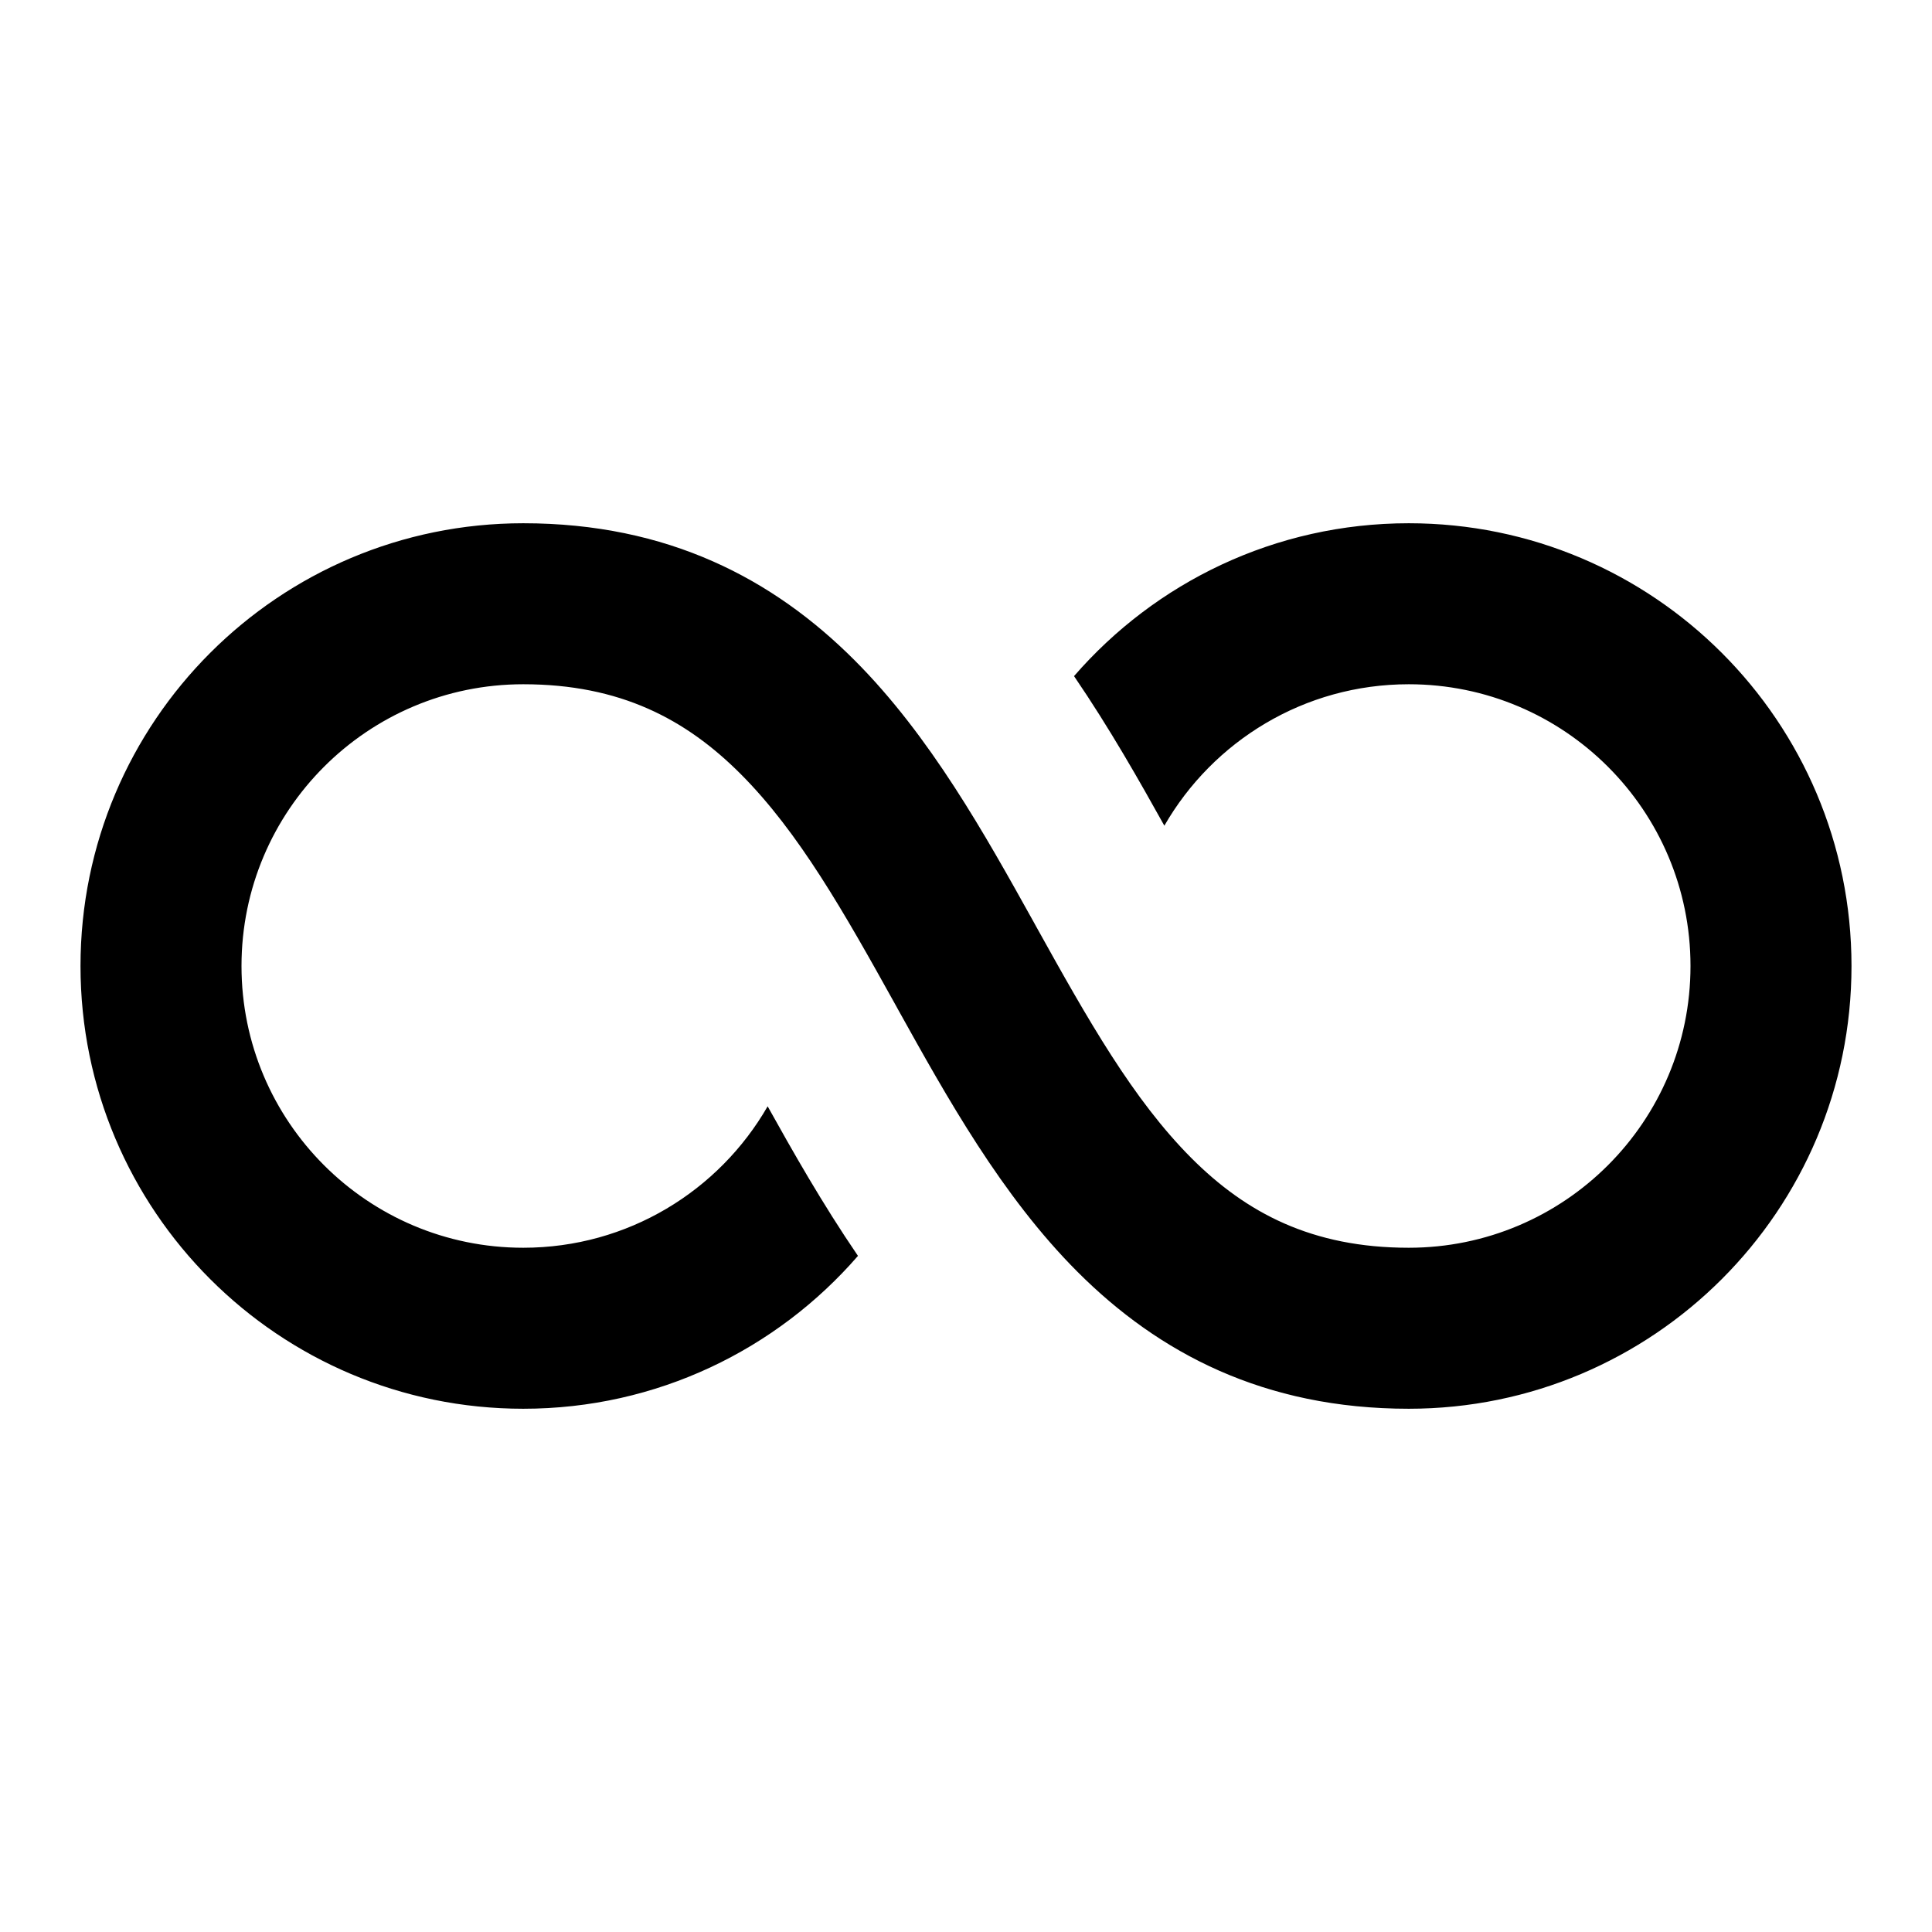
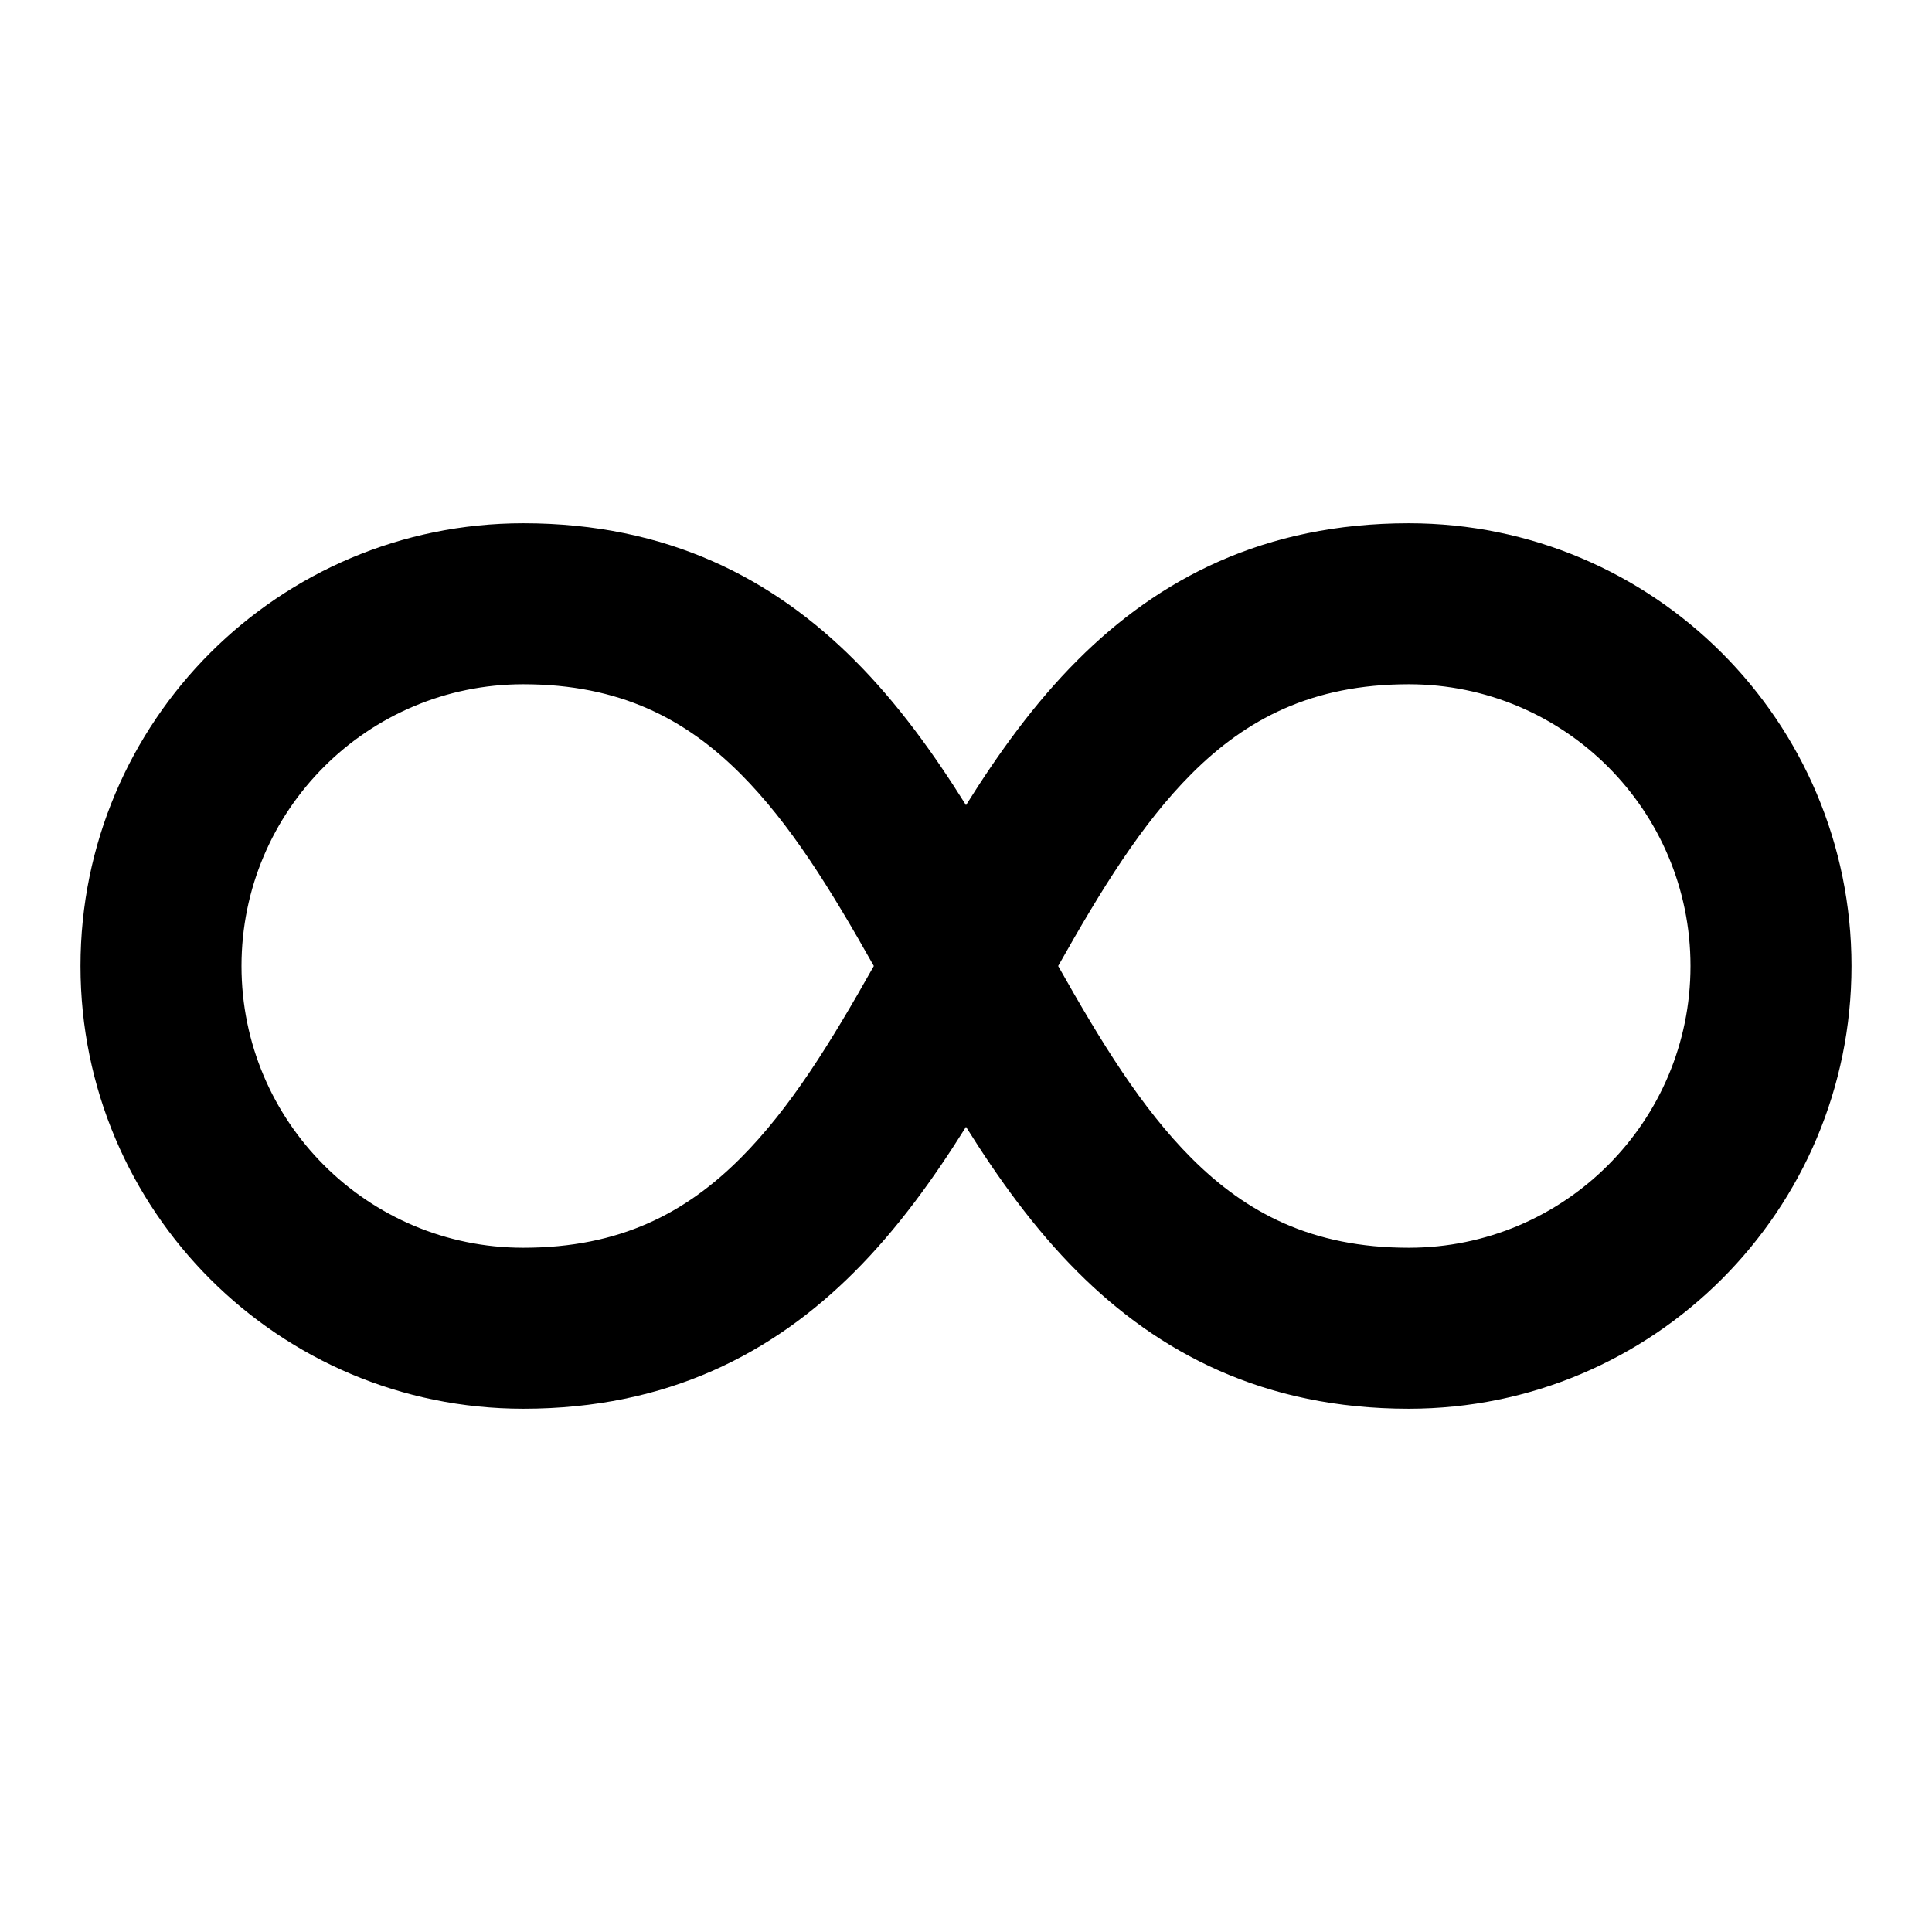
<svg xmlns="http://www.w3.org/2000/svg" viewBox="0 0 24 24">
-   <path d="M3 12C3 10.067 4.567 8.5 6.5 8.5C7.704 8.5 8.52 8.934 9.199 9.613C9.925 10.34 10.485 11.332 11.126 12.486L11.159 12.546C11.761 13.628 12.443 14.857 13.387 15.801C14.395 16.809 15.704 17.5 17.5 17.5C20.538 17.5 23 15.038 23 12C23 8.962 20.538 6.5 17.5 6.5C15.839 6.5 14.351 7.236 13.342 8.399C13.789 9.054 14.157 9.706 14.464 10.257C15.068 9.207 16.201 8.5 17.5 8.5C19.433 8.5 21 10.067 21 12C21 13.933 19.433 15.5 17.5 15.5C16.297 15.5 15.48 15.066 14.801 14.387C14.075 13.66 13.515 12.668 12.874 11.514L12.841 11.454C12.239 10.372 11.557 9.143 10.613 8.199C9.605 7.191 8.296 6.5 6.5 6.5C3.462 6.5 1 8.962 1 12C1 15.038 3.462 17.5 6.5 17.5C8.161 17.5 9.649 16.764 10.658 15.601C10.211 14.946 9.843 14.294 9.536 13.743C8.932 14.793 7.799 15.5 6.5 15.5C4.567 15.5 3 13.933 3 12Z" />
+   <path d="M3 12C3 13.933 4.567 15.5 6.5 15.5C7.704 15.5 8.52 15.066 9.199 14.387C9.821 13.764 10.321 12.947 10.855 12C10.321 11.053 9.821 10.236 9.199 9.613C8.52 8.934 7.704 8.5 6.5 8.5C4.567 8.5 3 10.067 3 12ZM6.5 17.5C3.462 17.5 1 15.038 1 12C1 8.962 3.462 6.5 6.5 6.5C8.296 6.5 9.605 7.191 10.613 8.199C11.149 8.734 11.6 9.362 12 10.002C12.4 9.362 12.851 8.734 13.387 8.199C14.395 7.191 15.704 6.5 17.5 6.5C20.538 6.5 23 8.962 23 12C23 15.038 20.538 17.5 17.5 17.5C15.704 17.5 14.395 16.809 13.387 15.801C12.851 15.266 12.4 14.638 12 13.998C11.6 14.638 11.149 15.266 10.613 15.801C9.605 16.809 8.296 17.5 6.5 17.5ZM13.145 12C13.679 12.947 14.179 13.764 14.801 14.387C15.48 15.066 16.297 15.5 17.5 15.5C19.433 15.5 21 13.933 21 12C21 10.067 19.433 8.5 17.5 8.5C16.297 8.5 15.48 8.934 14.801 9.613C14.179 10.236 13.679 11.053 13.145 12Z" />
</svg>
